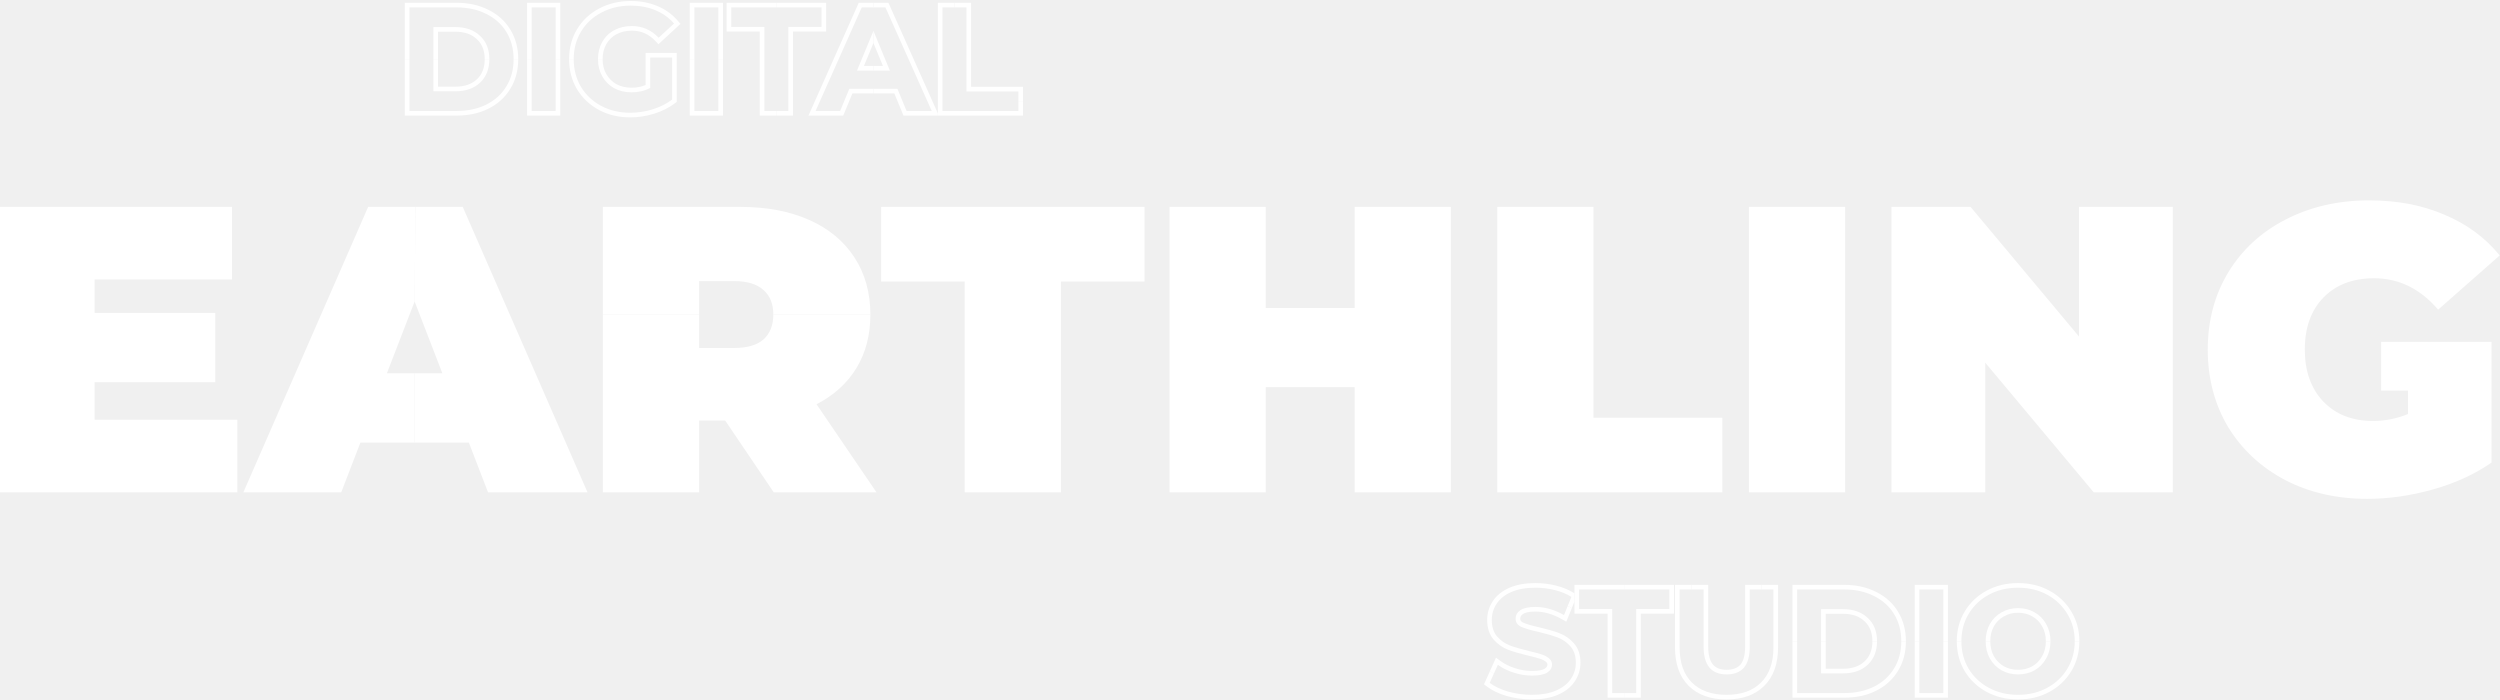
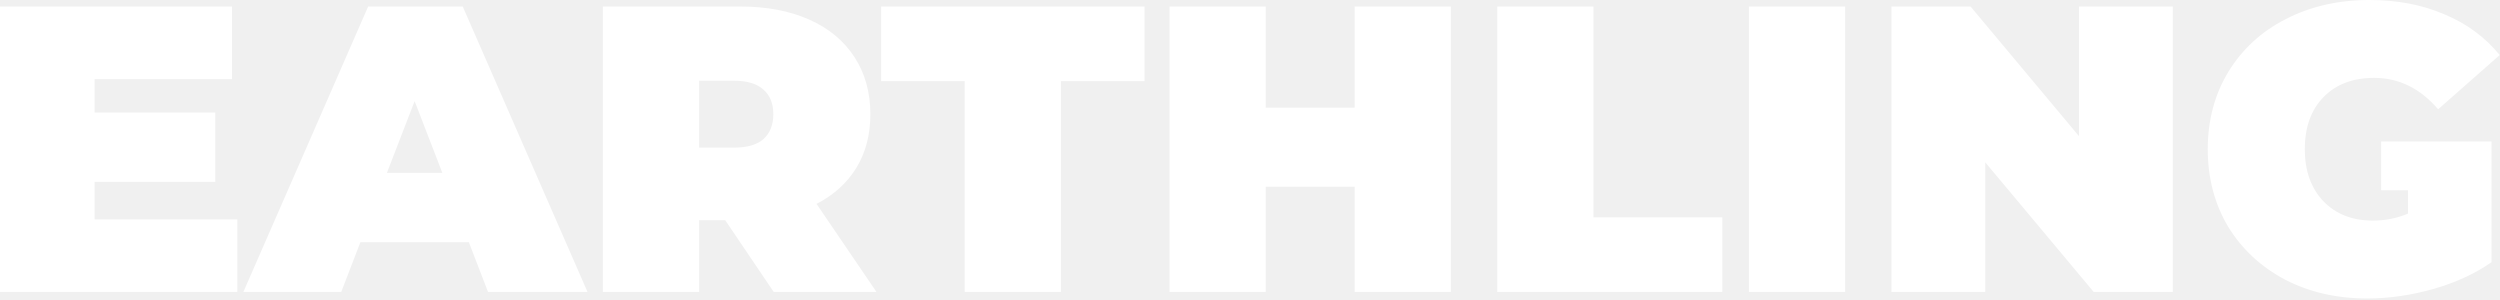
- <svg xmlns="http://www.w3.org/2000/svg" width="1622" height="454" viewBox="0 0 1622 454" fill="none">
-   <path d="M1274.69 396.754C1271.25 402.504 1269.56 408.963 1269.56 416.053H1272.56C1272.56 409.461 1274.12 403.541 1277.26 398.293C1280.46 392.981 1284.84 388.821 1290.41 385.813C1296.04 382.805 1302.35 381.301 1309.32 381.301C1316.3 381.301 1322.57 382.805 1328.14 385.813C1333.71 388.821 1338.09 392.981 1341.29 398.293C1344.49 403.541 1346.09 409.461 1346.09 416.053H1349.09C1349.09 408.955 1347.36 402.49 1343.86 396.739C1340.38 390.961 1335.59 386.43 1329.57 383.174C1323.52 379.906 1316.75 378.301 1309.32 378.301C1301.9 378.301 1295.11 379.906 1289 383.167L1288.99 383.17L1288.99 383.174C1282.96 386.431 1278.17 390.964 1274.69 396.745L1274.69 396.754Z" fill="white" />
-   <path d="M1324.96 406.4C1326.53 409.165 1327.35 412.356 1327.35 416.053H1330.35C1330.35 411.893 1329.42 408.181 1327.56 404.917C1325.77 401.653 1323.28 399.125 1320.08 397.333C1316.88 395.477 1313.29 394.549 1309.32 394.549C1305.36 394.549 1301.77 395.477 1298.57 397.333C1295.37 399.125 1292.84 401.653 1290.99 404.917C1289.2 408.181 1288.3 411.893 1288.3 416.053H1291.3C1291.3 412.347 1292.09 409.148 1293.61 406.381C1295.2 403.59 1297.33 401.466 1300.04 399.951L1300.06 399.94L1300.08 399.928C1302.79 398.357 1305.85 397.549 1309.32 397.549C1312.8 397.549 1315.86 398.357 1318.57 399.928L1318.59 399.94L1318.61 399.951C1321.31 401.464 1323.41 403.582 1324.93 406.361L1324.95 406.381L1324.96 406.4Z" fill="white" />
-   <path d="M1324.95 425.726L1324.93 425.745C1323.41 428.527 1321.31 430.684 1318.59 432.263C1315.88 433.776 1312.81 434.557 1309.32 434.557C1305.84 434.557 1302.77 433.776 1300.06 432.263C1297.34 430.682 1295.2 428.519 1293.61 425.725C1292.09 422.958 1291.3 419.76 1291.3 416.053H1288.3C1288.3 420.213 1289.2 423.925 1290.99 427.189C1292.84 430.453 1295.37 433.013 1298.57 434.869C1301.77 436.661 1305.36 437.557 1309.32 437.557C1313.29 437.557 1316.88 436.661 1320.08 434.869C1323.28 433.013 1325.77 430.453 1327.56 427.189C1329.42 423.925 1330.35 420.213 1330.35 416.053H1327.35C1327.35 419.751 1326.53 422.942 1324.96 425.706L1324.95 425.726Z" fill="white" />
-   <path d="M1288.99 448.933L1288.99 448.936L1289 448.939C1295.11 452.201 1301.9 453.805 1309.32 453.805C1316.75 453.805 1323.52 452.201 1329.57 448.933C1335.59 445.68 1340.37 441.186 1343.85 435.471L1343.86 435.464L1343.86 435.457C1347.36 429.648 1349.09 423.155 1349.09 416.053H1346.09C1346.09 422.645 1344.49 428.597 1341.29 433.909C1338.09 439.157 1333.71 443.285 1328.14 446.293C1322.57 449.301 1316.3 450.805 1309.32 450.805C1302.35 450.805 1296.04 449.301 1290.41 446.293C1284.84 443.285 1280.46 439.157 1277.26 433.909C1274.12 428.597 1272.56 422.645 1272.56 416.053H1269.56C1269.56 423.143 1271.25 429.629 1274.68 435.434L1274.69 435.453L1274.7 435.471C1278.18 441.186 1282.97 445.68 1288.99 448.933Z" fill="white" />
-   <path d="M1242.28 452.653H1263.83V416.053H1260.83V449.653H1245.28V416.053H1242.28V452.653Z" fill="white" />
-   <path d="M1263.83 379.453H1242.28V416.053H1245.28V382.453H1260.83V416.053H1263.83V379.453Z" fill="white" />
-   <path d="M1217.13 383.991C1211.08 380.936 1204.17 379.453 1196.5 379.453H1162.97V416.053H1165.97V382.453H1196.5C1203.79 382.453 1210.22 383.861 1215.79 386.677C1221.42 389.429 1225.78 393.333 1228.85 398.389C1231.98 403.445 1233.55 409.333 1233.55 416.053H1236.55C1236.55 408.854 1234.87 402.408 1231.4 396.82C1228.02 391.255 1223.23 386.977 1217.13 383.991Z" fill="white" />
-   <path d="M1231.4 435.286C1234.87 429.699 1236.55 423.253 1236.55 416.053H1233.55C1233.55 422.773 1231.98 428.661 1228.85 433.717C1225.78 438.773 1221.42 442.709 1215.79 445.525C1210.22 448.277 1203.79 449.653 1196.5 449.653H1165.97V416.053H1162.97V452.653H1196.5C1204.17 452.653 1211.07 451.204 1217.12 448.215L1217.13 448.208C1223.23 445.159 1228.02 440.851 1231.4 435.286Z" fill="white" />
-   <path d="M1195.73 433.885H1184.52V416.053H1181.52V436.885H1195.73C1202.45 436.885 1207.79 435.029 1211.76 431.317C1215.79 427.541 1217.81 422.453 1217.81 416.053H1214.81C1214.81 421.767 1213.04 426.009 1209.71 429.126C1206.42 432.202 1201.88 433.885 1195.73 433.885Z" fill="white" />
-   <path d="M1209.69 403.058L1209.71 403.076L1209.73 403.092C1213.04 406.14 1214.81 410.338 1214.81 416.053H1217.81C1217.81 409.653 1215.79 404.597 1211.76 400.885C1207.79 397.109 1202.45 395.221 1195.73 395.221H1181.52V416.053H1184.52V398.221H1195.73C1201.86 398.221 1206.4 399.928 1209.69 403.058Z" fill="white" />
-   <path d="M1095.58 444.959L1095.59 444.965L1095.59 444.971C1101.67 450.978 1110 453.805 1120.17 453.805C1130.33 453.805 1138.63 450.98 1144.65 444.965C1150.75 438.933 1153.6 430.485 1153.6 420.085V379.453H1142.92V382.453H1150.6V420.085C1150.6 429.941 1147.91 437.525 1142.54 442.837C1137.22 448.149 1129.77 450.805 1120.17 450.805C1110.57 450.805 1103.08 448.149 1097.7 442.837C1092.39 437.525 1089.74 429.941 1089.74 420.085V382.453H1097.51V379.453H1086.74V420.085C1086.74 430.479 1089.55 438.925 1095.58 444.959Z" fill="white" />
-   <path d="M1111.34 431.129C1109.48 428.883 1108.29 425.185 1108.29 419.509V379.453H1097.51V382.453H1105.29V419.509C1105.29 431.541 1110.28 437.557 1120.26 437.557C1125.13 437.557 1128.84 436.117 1131.4 433.237C1133.96 430.293 1135.24 425.717 1135.24 419.509V382.453H1142.92V379.453H1132.24V419.509C1132.24 425.387 1131.01 429.099 1129.15 431.257C1127.3 433.328 1124.5 434.557 1120.26 434.557C1115.9 434.557 1113.12 433.268 1111.34 431.129Z" fill="white" />
-   <path d="M1086.07 398.125V379.453H1053.79V382.453H1083.07V395.125H1061.56V449.653H1053.79V452.653H1064.56V398.125H1086.07Z" fill="white" />
-   <path d="M1021.51 379.453V384.956V390.336V398.125H1043.01V452.653H1053.79V449.653H1046.01V395.125H1024.51V382.453H1053.79V379.453H1021.51Z" fill="white" />
-   <path d="M977.577 451.568L977.599 451.574L977.621 451.581C982.885 453.065 988.311 453.805 993.892 453.805C1000.32 453.805 1005.97 452.836 1010.73 450.774C1015.42 448.745 1019.12 445.924 1021.62 442.214C1024.13 438.522 1025.4 434.417 1025.4 429.973C1025.4 424.964 1024.07 420.632 1021.09 417.323C1018.46 414.335 1015.27 412.133 1011.55 410.746C1008.12 409.471 1003.8 408.222 998.617 406.99L998.594 406.985L998.57 406.98C993.733 405.912 990.306 404.883 988.155 403.927C987.347 403.528 986.922 403.122 986.694 402.79C986.478 402.475 986.332 402.071 986.332 401.461C986.332 400.239 986.789 399.275 988.085 398.378C989.468 397.464 991.981 396.781 996.1 396.781C1001.72 396.781 1007.42 398.368 1013.24 401.671L1016.22 403.356L1019.79 394.558L1017.12 393.157L1014.72 399.061C1013.83 398.557 1012.95 398.089 1012.06 397.657C1006.74 395.073 1001.42 393.781 996.1 393.781C991.748 393.781 988.516 394.485 986.404 395.893C984.356 397.301 983.332 399.157 983.332 401.461C983.332 403.765 984.516 405.493 986.884 406.645C989.316 407.733 992.996 408.821 997.924 409.909C1003.04 411.125 1007.24 412.341 1010.5 413.557C1013.76 414.773 1016.55 416.693 1018.85 419.317C1021.22 421.941 1022.4 425.493 1022.4 429.973C1022.4 433.813 1021.32 437.333 1019.14 440.533C1017.03 443.669 1013.83 446.165 1009.54 448.021C1005.25 449.877 1000.04 450.805 993.892 450.805C988.58 450.805 983.428 450.101 978.436 448.693C973.508 447.221 969.54 445.333 966.532 443.029L969.172 437.173L966.709 435.336L962.819 443.965L964.707 445.411C968.088 448 972.416 450.026 977.577 451.568Z" fill="white" />
-   <path d="M973.586 428.898L970.599 426.708L966.709 435.336L969.172 437.173L971.812 431.317C972.615 431.906 973.461 432.463 974.349 432.988C976.644 434.343 979.223 435.482 982.084 436.405C986.052 437.685 990.02 438.325 993.988 438.325C998.404 438.325 1001.67 437.685 1003.78 436.405C1005.89 435.061 1006.95 433.301 1006.95 431.125C1006.95 429.525 1006.31 428.213 1005.03 427.189C1003.81 426.101 1002.21 425.237 1000.23 424.597C998.308 423.957 995.684 423.253 992.356 422.485C987.236 421.269 983.044 420.053 979.78 418.837C976.516 417.621 973.7 415.669 971.332 412.981C969.028 410.293 967.876 406.709 967.876 402.229C967.876 398.325 968.932 394.805 971.044 391.669C973.156 388.469 976.324 385.941 980.548 384.085C984.836 382.229 990.052 381.301 996.196 381.301C1000.48 381.301 1004.68 381.813 1008.77 382.837C1012.87 383.861 1016.45 385.333 1019.52 387.253L1017.12 393.157L1019.79 394.558L1021.51 390.336V384.956L1021.11 384.709C1017.74 382.598 1013.85 381.015 1009.5 379.927C1005.16 378.842 1000.72 378.301 996.196 378.301C989.765 378.301 984.118 379.271 979.356 381.332L979.348 381.335L979.341 381.339C974.702 383.377 971.037 386.239 968.547 390.005C966.096 393.65 964.876 397.754 964.876 402.229C964.876 407.23 966.171 411.57 969.054 414.934L969.067 414.949L969.08 414.964C971.766 418.012 974.991 420.255 978.732 421.648C982.154 422.923 986.476 424.172 991.662 425.404L991.672 425.406L991.681 425.408C994.97 426.167 997.489 426.847 999.279 427.443L999.293 427.448L999.307 427.452C1001 427.998 1002.2 428.683 1003.03 429.425L1003.09 429.48L1003.15 429.532C1003.74 430.003 1003.95 430.462 1003.95 431.125C1003.95 432.1 1003.57 432.972 1002.2 433.856C1000.79 434.698 998.201 435.325 993.988 435.325C990.348 435.325 986.69 434.739 983.005 433.55C979.292 432.353 976.167 430.791 973.586 428.898Z" fill="white" />
-   <path d="M1616.52 221.8H1544.89V253.427H1562.29V268.626C1555.06 271.624 1547.47 273.123 1539.54 273.123C1526.13 273.123 1515.38 268.891 1507.26 260.425C1499.33 251.959 1495.36 240.76 1495.36 226.827C1495.36 212.541 1499.41 201.253 1507.53 192.964C1515.64 184.674 1526.58 180.53 1540.33 180.53C1556.38 180.53 1570.23 187.32 1581.87 200.9L1621.81 165.715C1612.29 154.074 1600.3 145.256 1585.84 139.259C1571.55 133.086 1555.32 130 1537.16 130C1517.05 130 1498.97 134.145 1482.92 142.434C1467.05 150.547 1454.62 162.011 1445.62 176.826C1436.8 191.465 1432.39 208.131 1432.39 226.827C1432.39 245.522 1436.8 262.277 1445.62 277.092C1454.62 291.73 1466.96 303.194 1482.66 311.484C1498.36 319.597 1516.08 323.653 1535.83 323.653C1549.77 323.653 1563.97 321.625 1578.43 317.568C1592.89 313.512 1605.59 307.692 1616.52 300.108V221.8Z" fill="white" />
-   <path d="M153.97 272.33V319.42H0V134.233H150.531V181.323H61.376V203.017H139.684V247.991H61.376V272.33H153.97Z" fill="white" />
-   <path d="M625.898 182.646H571.665V134.233H742.566V182.646H688.333V319.42H625.898V182.646Z" fill="white" />
-   <path d="M941.325 319.42V134.233H878.89V199.842H821.217V134.233H758.783V319.42H821.217V251.165H878.89V319.42H941.325Z" fill="white" />
-   <path d="M971.407 134.233H1033.84V271.007H1117.44V319.42H971.407V134.233Z" fill="white" />
-   <path d="M1197.12 134.233H1134.69V319.42H1197.12V134.233Z" fill="white" />
-   <path d="M1409.72 134.233V319.42H1358.4L1288.02 235.292V319.42H1227.18V134.233H1278.5L1348.87 218.361V134.233H1409.72Z" fill="white" />
-   <path fill-rule="evenodd" clip-rule="evenodd" d="M221.392 319.42L233.826 287.145H269.012L269.012 242.171H251.022L269.012 195.609L269.541 134.233H238.853L157.899 319.42H221.392Z" fill="white" />
-   <path d="M381.182 319.42L300.229 134.233H269.541L269.012 195.609L287.001 242.171H269.012L269.012 287.145H304.197L316.631 319.42H381.182Z" fill="white" />
-   <path d="M564.694 204.075C564.694 189.965 561.255 177.62 554.376 167.038C547.498 156.455 537.709 148.342 525.011 142.699C512.312 137.055 497.409 134.233 480.301 134.233H391.147V204.075L453.581 204.075V182.382H476.333C484.799 182.382 491.148 184.322 495.381 188.202C499.613 191.905 501.73 197.197 501.73 204.075H564.694Z" fill="white" />
-   <path d="M453.581 272.859H470.513L501.994 319.42H568.662L529.773 262.277C541.06 256.457 549.702 248.608 555.699 238.731C561.695 228.855 564.694 217.303 564.694 204.075H501.73C501.73 210.953 499.613 216.333 495.381 220.213C491.148 223.916 484.799 225.768 476.333 225.768H453.581V204.075L391.147 204.075V319.42H453.581V272.859Z" fill="white" />
-   <path d="M309.364 25.405L309.382 25.422L309.4 25.439C312.71 28.487 314.48 32.685 314.48 38.4H317.48C317.48 32 315.464 26.944 311.432 23.232C307.464 19.456 302.12 17.568 295.4 17.568H281.192V38.4H284.192V20.568H295.4C301.534 20.568 306.074 22.275 309.364 25.405Z" fill="white" />
-   <path d="M316.799 6.338C310.75 3.282 303.847 1.8 296.168 1.8H262.64V38.4H265.64V4.8H296.168C303.464 4.8 309.896 6.208 315.464 9.024C321.096 11.776 325.448 15.68 328.52 20.736C331.656 25.792 333.224 31.68 333.224 38.4H336.224C336.224 31.2 334.539 24.754 331.076 19.166C327.692 13.601 322.902 9.323 316.799 6.338Z" fill="white" />
-   <path d="M331.076 57.634C334.539 52.046 336.224 45.6 336.224 38.4H333.224C333.224 45.12 331.656 51.008 328.52 56.064C325.448 61.12 321.096 65.056 315.464 67.872C309.896 70.624 303.464 72 296.168 72H265.64V38.4H262.64V75H296.168C303.845 75 310.745 73.55 316.793 70.561L316.805 70.555C322.904 67.506 327.692 63.198 331.076 57.634Z" fill="white" />
-   <path d="M341.952 75H363.504V38.4H360.504V72H344.952V38.4H341.952V75Z" fill="white" />
-   <path d="M295.4 56.232H284.192V38.4H281.192V59.232H295.4C302.12 59.232 307.464 57.376 311.432 53.664C315.464 49.888 317.48 44.8 317.48 38.4H314.48C314.48 44.113 312.71 48.356 309.382 51.473L309.381 51.474C306.093 54.55 301.547 56.232 295.4 56.232Z" fill="white" />
-   <path d="M363.504 1.8H341.952V38.4H344.952V4.8H360.504V38.4H363.504V1.8Z" fill="white" />
-   <path d="M437.875 67.003L439.068 66.103V34.344H418.86V55.142C416.15 56.305 413.131 56.904 409.764 56.904C405.991 56.904 402.723 56.11 399.889 54.591C397.109 53.003 394.947 50.838 393.364 48.053C391.792 45.288 390.972 42.097 390.972 38.4H387.972C387.972 42.56 388.9 46.272 390.756 49.536C392.612 52.8 395.172 55.36 398.436 57.216C401.764 59.008 405.54 59.904 409.764 59.904C414.244 59.904 418.276 58.944 421.86 57.024V37.344H436.068V64.608C432.42 67.36 428.196 69.472 423.396 70.944C418.596 72.416 413.764 73.152 408.9 73.152C401.924 73.152 395.652 71.68 390.084 68.736C384.516 65.728 380.132 61.6 376.932 56.352C373.796 51.04 372.228 45.056 372.228 38.4H369.228C369.228 45.549 370.919 52.067 374.349 57.877L374.36 57.896L374.371 57.914C377.856 63.629 382.638 68.123 388.658 71.376L388.67 71.382L388.682 71.388C394.727 74.584 401.489 76.152 408.9 76.152C414.072 76.152 419.2 75.369 424.276 73.812C429.377 72.248 433.922 69.985 437.875 67.003Z" fill="white" />
-   <path d="M374.357 19.005C370.919 24.759 369.228 31.252 369.228 38.4H372.228C372.228 31.744 373.796 25.792 376.932 20.544C380.132 15.232 384.548 11.104 390.18 8.16C395.812 5.152 402.148 3.648 409.188 3.648C415.076 3.648 420.42 4.64 425.22 6.624C429.053 8.208 432.395 10.363 435.249 13.09C435.473 13.304 435.694 13.521 435.912 13.743C436.395 14.232 436.863 14.74 437.316 15.264L427.332 24.48C422.532 19.424 416.74 16.896 409.956 16.896C405.668 16.896 401.86 17.792 398.532 19.584C395.204 21.376 392.612 23.904 390.756 27.168C388.9 30.432 387.972 34.176 387.972 38.4H390.972C390.972 34.63 391.796 31.409 393.364 28.651C394.94 25.88 397.119 23.752 399.954 22.225C402.789 20.699 406.097 19.896 409.956 19.896C415.892 19.896 420.905 22.067 425.156 26.546L427.193 28.691L441.485 15.499L439.586 13.302C436.003 9.157 431.581 6.007 426.366 3.852C421.157 1.699 415.417 0.648 409.188 0.648C401.711 0.648 394.885 2.248 388.778 5.508C382.677 8.7 377.851 13.204 374.362 18.996L374.357 19.005Z" fill="white" />
-   <path d="M447.515 75H469.067V38.4H466.067V72H450.515V38.4H447.515V75Z" fill="white" />
-   <path d="M469.067 1.8H447.515V38.4H450.515V4.8H466.067V38.4H469.067V1.8Z" fill="white" />
-   <path d="M471.431 1.8V20.472H492.935V75H503.711V72H495.935V17.472H474.431V4.8H503.711V1.8H471.431Z" fill="white" />
-   <path d="M535.991 20.472V1.8H503.711V4.8H532.991V17.472H511.487V72H503.711V75H514.487V20.472H535.991Z" fill="white" />
-   <path d="M551.039 57.6L545.087 72H529.151L559.103 4.8H566.783L566.782 1.8H557.156L524.53 75H547.094L553.046 60.6H566.639V57.6H551.039Z" fill="white" />
-   <path d="M560.521 42.792L566.687 27.904V20.064L556.031 45.792H566.687V42.792H560.521Z" fill="white" />
-   <path d="M566.687 27.904L572.854 42.792H566.687V45.792H577.343L566.687 20.064V27.904Z" fill="white" />
-   <path d="M630.035 56.328V1.8H619.259V4.8H627.035V59.328H660.731V65.664H663.731V56.328H630.035Z" fill="white" />
-   <path d="M608.483 1.8V73.534V75H663.731V65.664H660.731V72H611.483V4.8H619.259V1.8H608.483Z" fill="white" />
-   <path d="M588.191 72L582.239 57.6H566.639V60.6H580.233L586.185 75H608.483V73.534L576.408 1.8H566.782L566.783 4.8H574.463L604.511 72H588.191Z" fill="white" />
+ <svg xmlns="http://www.w3.org/2000/svg" width="1622" height="194" viewBox="0 0 1622 194">
+   <path fill="white" d="M1616.52 91.8H1544.89V123.427H1562.29V138.626C1555.06 141.624 1547.47 143.123 1539.54 143.123C1526.13 143.123 1515.38 138.891 1507.26 130.425C1499.33 121.959 1495.36 110.76 1495.36 96.827C1495.36 82.541 1499.41 71.253 1507.53 62.964C1515.64 54.674 1526.58 50.53 1540.33 50.53C1556.38 50.53 1570.23 57.32 1581.87 70.9L1621.81 35.715C1612.29 24.074 1600.3 15.256 1585.84 9.259C1571.55 3.086 1555.32 0 1537.16 0C1517.05 0 1498.97 4.145 1482.92 12.434C1467.05 20.547 1454.62 32.011 1445.62 46.826C1436.8 61.465 1432.39 78.131 1432.39 96.827C1432.39 115.522 1436.8 132.277 1445.62 147.092C1454.62 161.73 1466.96 173.194 1482.66 181.484C1498.36 189.597 1516.08 193.653 1535.83 193.653C1549.77 193.653 1563.97 191.625 1578.43 187.568C1592.89 183.512 1605.59 177.692 1616.52 170.108V91.8Z M153.97 142.33V189.42H0V4.233H150.531V51.323H61.376V73.017H139.684V117.991H61.376V142.33H153.97Z M625.898 52.646H571.665V4.233H742.566V52.646H688.333V189.42H625.898V52.646Z M941.325 189.42V4.233H878.89V69.842H821.217V4.233H758.783V189.42H821.217V121.165H878.89V189.42H941.325Z M971.407 4.233H1033.84V141.007H1117.44V189.42H971.407V4.233Z M1197.12 4.233H1134.69V189.42H1197.12V4.233Z M1409.72 4.233V189.42H1358.4L1288.02 105.292V189.42H1227.18V4.233H1278.5L1348.87 88.361V4.233H1409.72Z M221.392 189.42L233.826 157.145H269.012L269.012 112.171H251.022L269.012 65.609L269.541 4.233H238.853L157.899 189.42H221.392Z M381.182 189.42L300.229 4.233H269.541L269.012 65.609L287.001 112.171H269.012L269.012 157.145H304.197L316.631 189.42H381.182Z M564.694 74.075C564.694 59.965 561.255 47.62 554.376 37.038C547.498 26.455 537.709 18.342 525.011 12.699C512.312 7.055 497.409 4.233 480.301 4.233H391.147V74.075L453.581 74.075V52.382H476.333C484.798 52.382 491.148 54.322 495.381 58.202C499.613 61.906 501.73 67.197 501.73 74.075H564.694Z M453.581 142.859H470.513L501.994 189.42H568.662L529.773 132.277C541.06 126.457 549.702 118.608 555.699 108.731C561.695 98.855 564.694 87.303 564.694 74.075H501.73C501.73 80.953 499.613 86.333 495.381 90.213C491.148 93.916 484.798 95.768 476.333 95.768H453.581V74.075L391.147 74.075V189.42H453.581V142.859Z" />
</svg>
